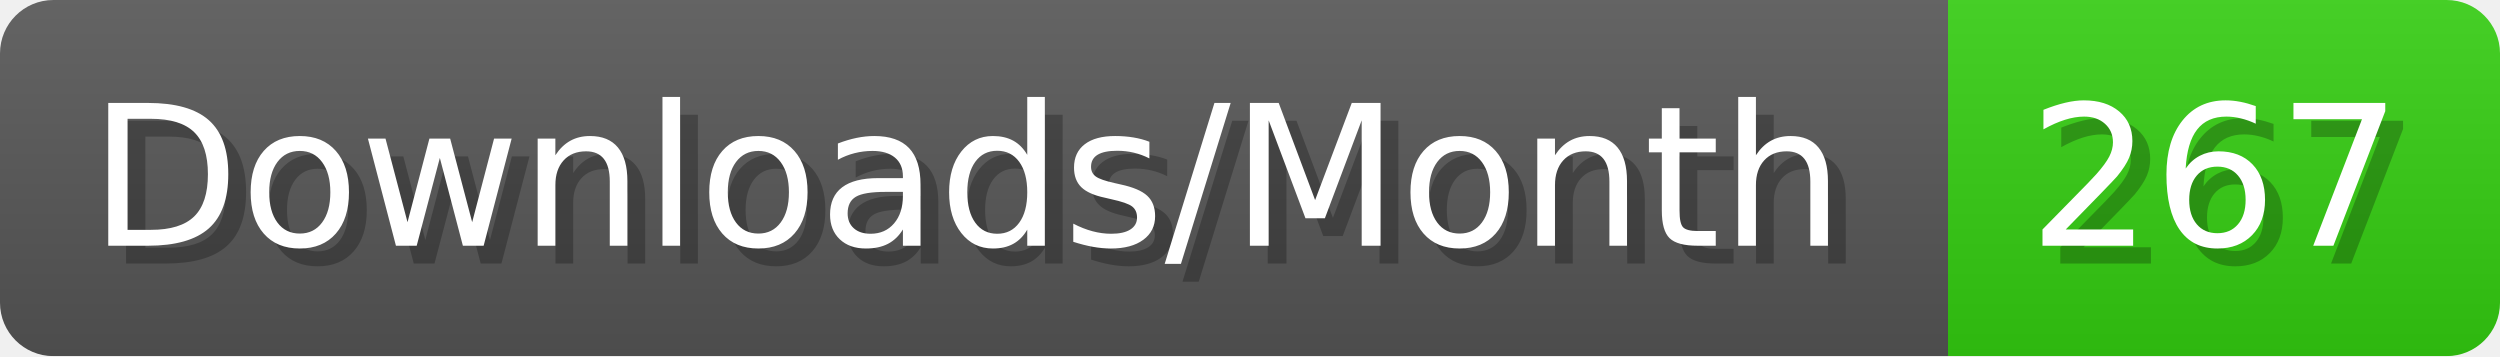
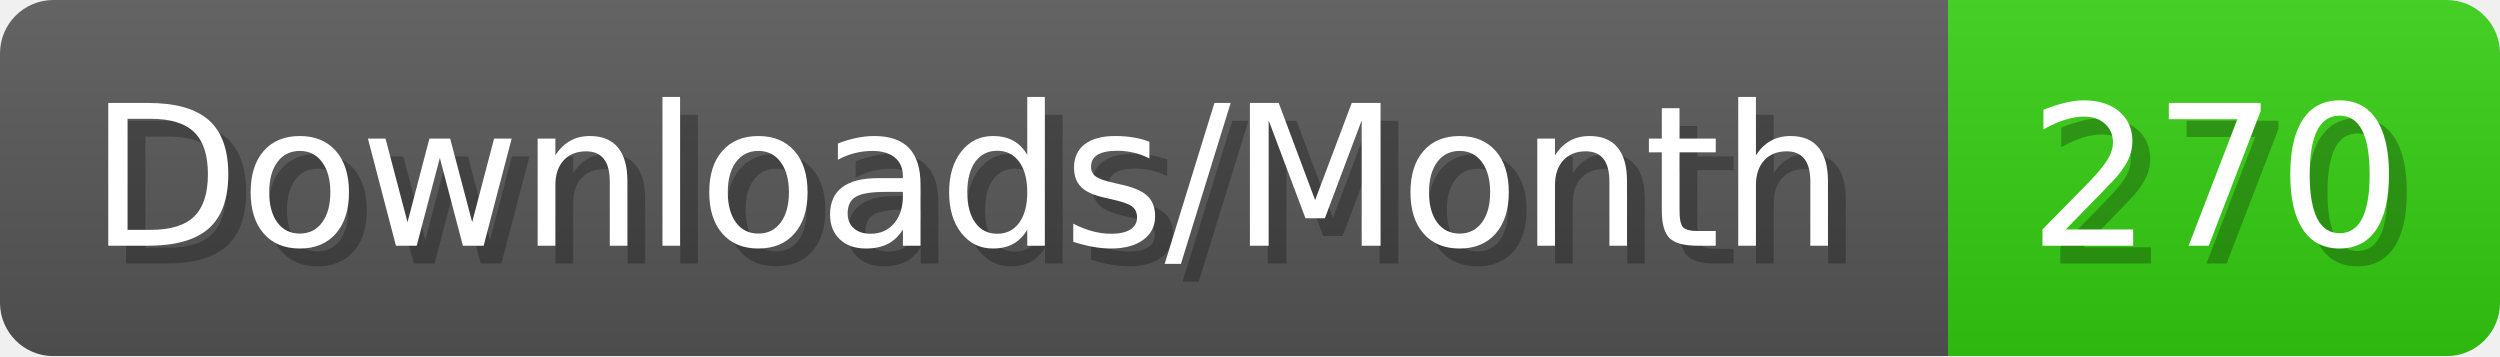
- <svg xmlns="http://www.w3.org/2000/svg" width="140.4" height="20" viewBox="0 0 1404 200" role="img" aria-label="Downloads/Month: 267">
+ <svg xmlns="http://www.w3.org/2000/svg" width="140.4" height="20" viewBox="0 0 1404 200" role="img" aria-label="Downloads/Month: 270">
  <linearGradient id="YlXUI" x2="0" y2="100%">
    <stop offset="0" stop-opacity=".1" stop-color="#EEE" />
    <stop offset="1" stop-opacity=".1" />
  </linearGradient>
  <mask id="JHhop">
    <rect width="1404" height="200" rx="30" fill="#FFF" />
  </mask>
  <g mask="url(#JHhop)">
    <rect width="1094" height="200" fill="#555" />
    <rect width="310" height="200" fill="#3C1" x="1094" />
    <rect width="1404" height="200" fill="url(#YlXUI)" />
  </g>
  <g aria-hidden="true" fill="#fff" text-anchor="start" font-family="Verdana,DejaVu Sans,sans-serif" font-size="110">
    <text x="60" y="148" textLength="994" fill="#000" opacity="0.25">Downloads/Month</text>
    <text x="50" y="138" textLength="994">Downloads/Month</text>
-     <text x="1149" y="148" textLength="210" fill="#000" opacity="0.25">267</text>
-     <text x="1139" y="138" textLength="210">267</text>
+     <text x="1149" y="148" textLength="210" fill="#000" opacity="0.25">270</text>
+     <text x="1139" y="138" textLength="210">270</text>
  </g>
</svg>
